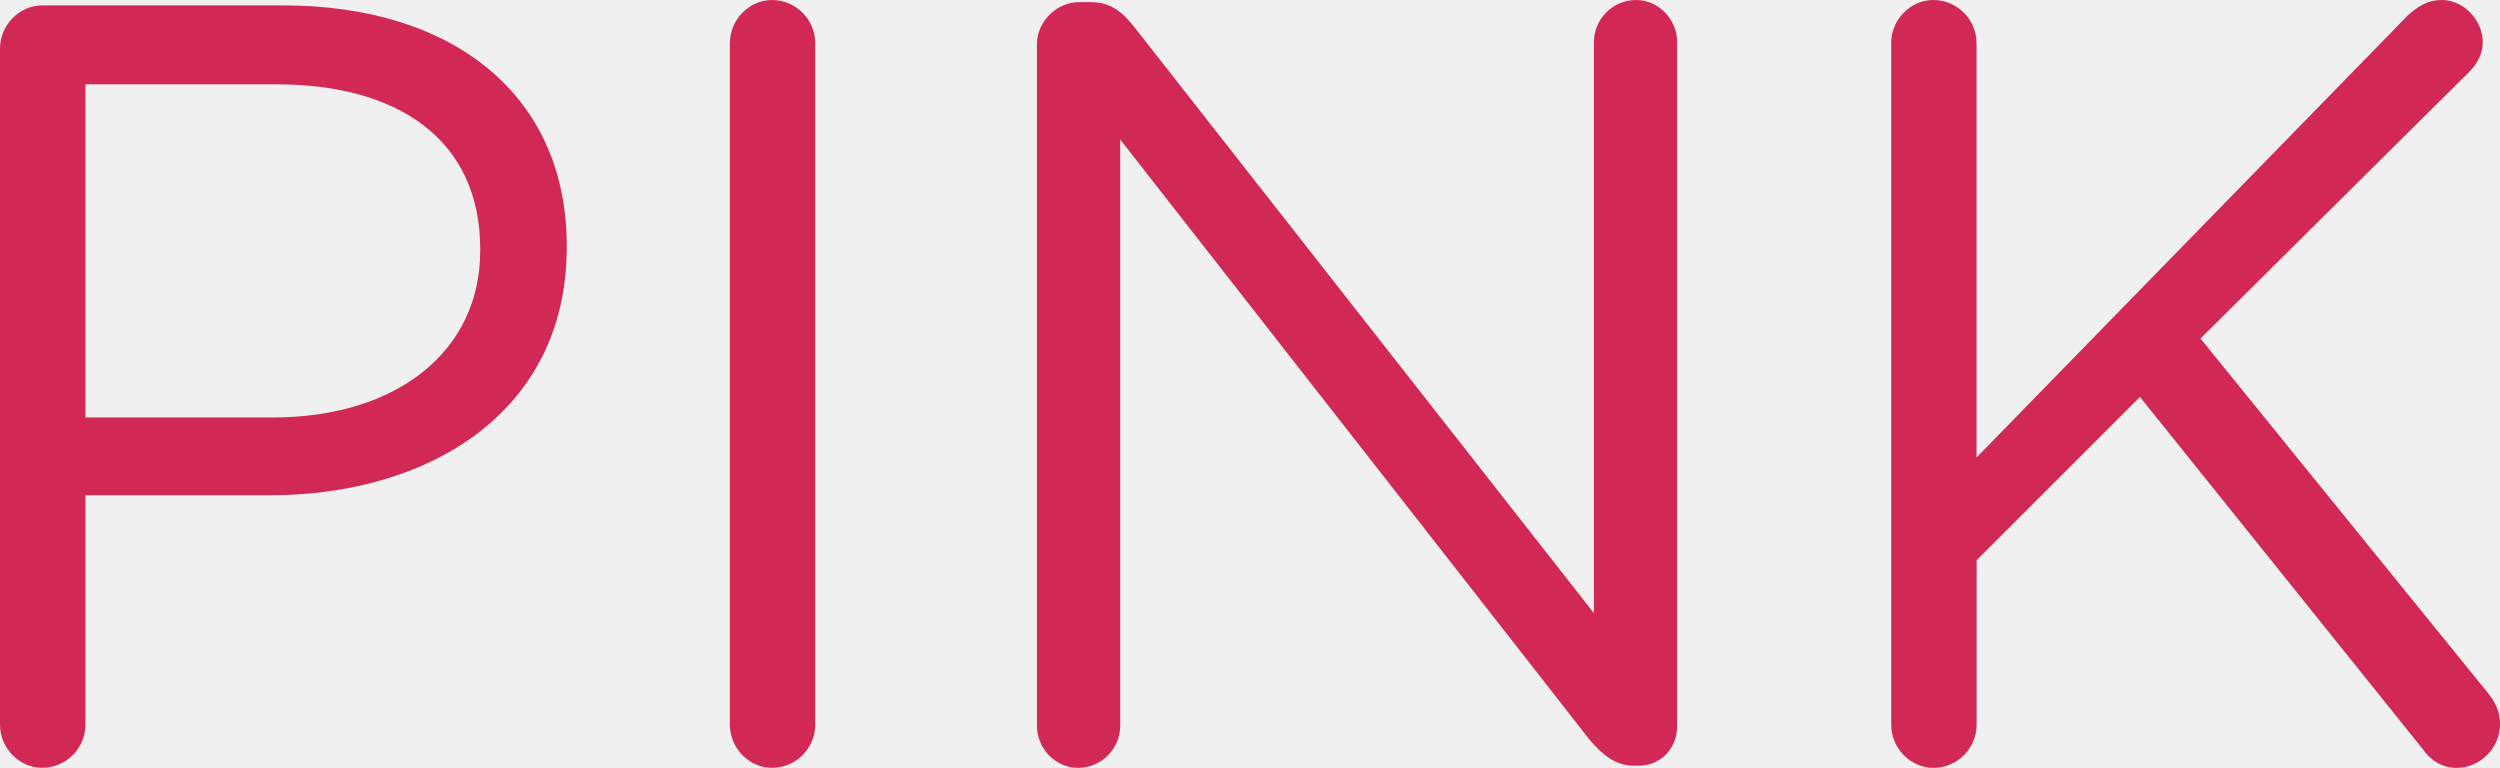
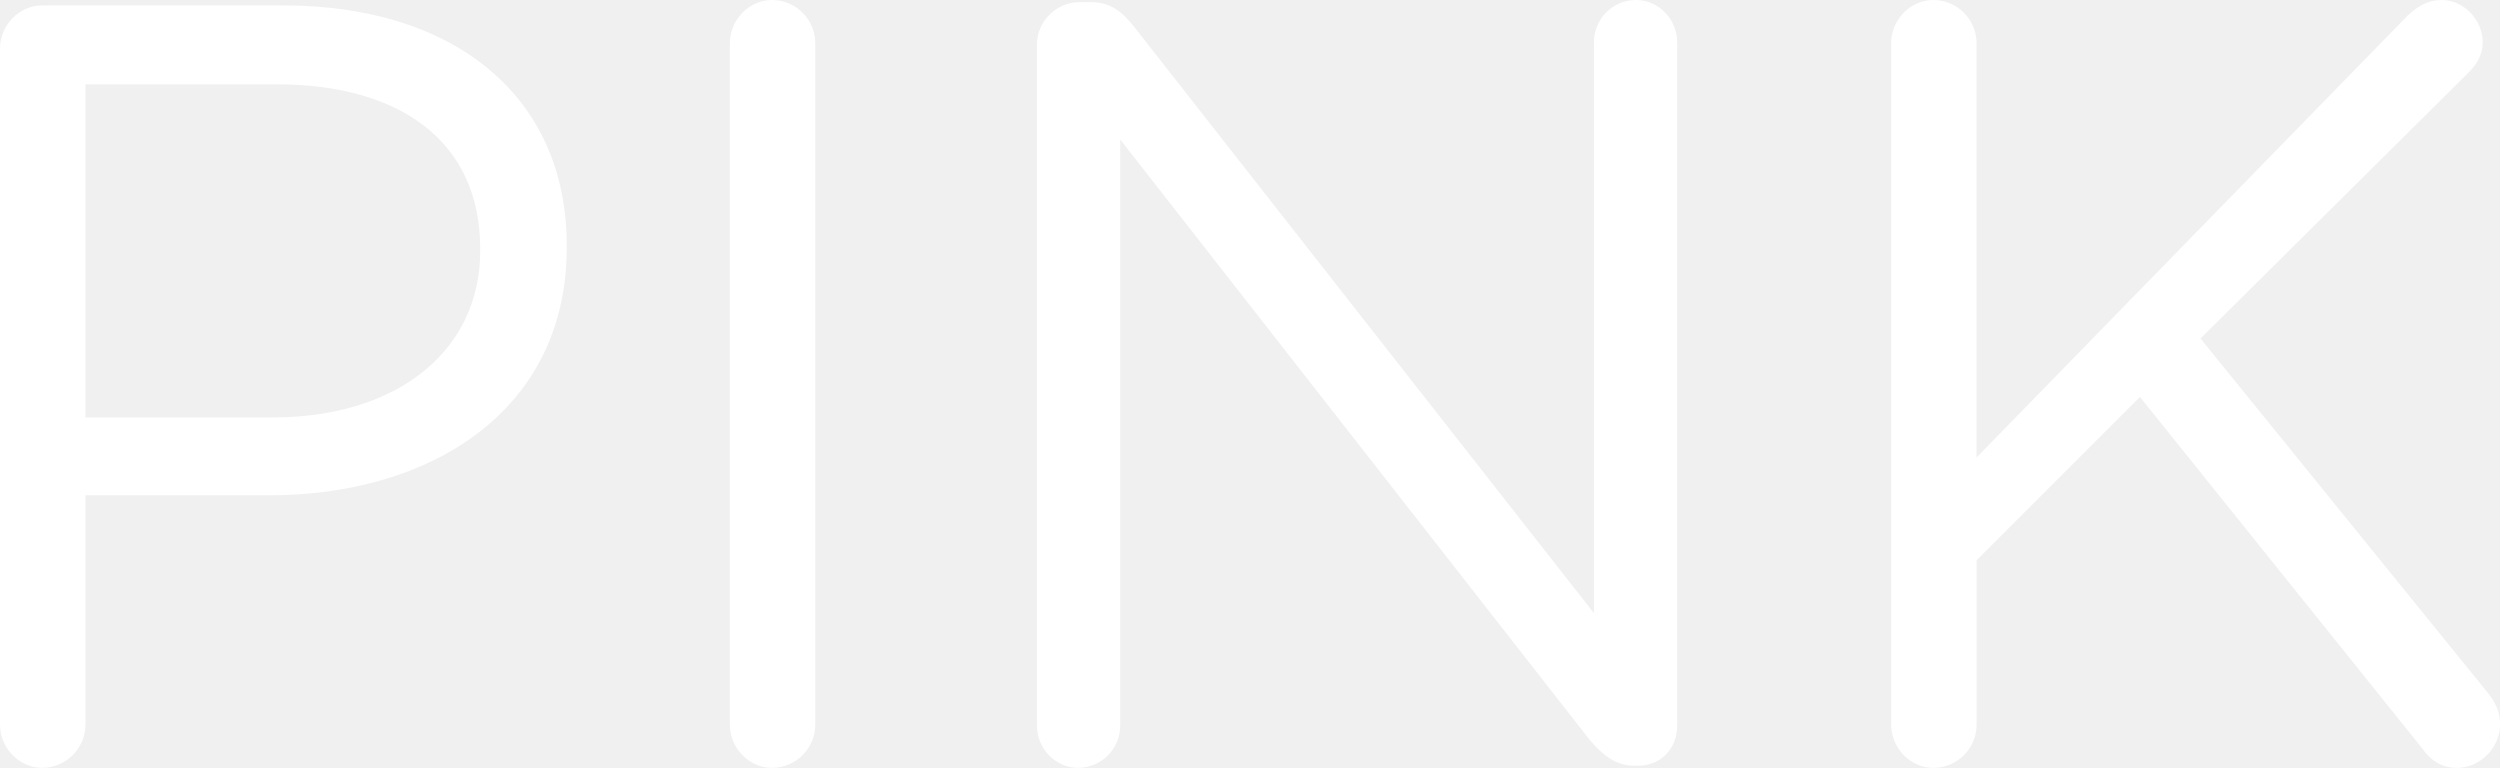
<svg xmlns="http://www.w3.org/2000/svg" version="1.0" id="Layer_1" x="0px" y="0px" width="74.426px" height="22.859px" viewBox="0 0 74.426 22.859" enable-background="new 0 0 74.426 22.859" xml:space="preserve">
  <g>
-     <path fill="#d22856" d="M0,1.449c0-0.708,0.58-1.288,1.256-1.288h7.18c5.087,0,8.436,2.704,8.436,7.147v0.064 c0,4.861-4.057,7.373-8.854,7.373H2.544v6.825c0,0.708-0.58,1.288-1.288,1.288C0.58,22.859,0,22.279,0,21.571V1.449z M8.114,12.428 c3.734,0,6.182-1.996,6.182-4.958V7.405c0-3.22-2.415-4.894-6.054-4.894H2.544v9.917H8.114z" />
-     <path fill="#d22856" d="M21.729,1.288C21.729,0.58,22.308,0,22.983,0c0.709,0,1.288,0.58,1.288,1.288v20.283 c0,0.708-0.579,1.288-1.288,1.288c-0.676,0-1.255-0.58-1.255-1.288V1.288z" />
-     <path fill="#d22856" d="M30.87,1.32c0-0.676,0.579-1.256,1.256-1.256h0.354c0.58,0,0.934,0.29,1.288,0.74l13.684,17.45V1.256 C47.451,0.58,47.998,0,48.707,0c0.676,0,1.223,0.58,1.223,1.256v20.348c0,0.676-0.482,1.191-1.158,1.191h-0.129 c-0.548,0-0.934-0.322-1.32-0.772L33.349,4.153v17.45c0,0.676-0.547,1.256-1.255,1.256c-0.677,0-1.224-0.58-1.224-1.256V1.32z" />
-     <path fill="#d22856" d="M56.3,1.288C56.3,0.58,56.879,0,57.556,0c0.708,0,1.287,0.58,1.287,1.288v12.331L71.689,0.451 C71.979,0.193,72.269,0,72.688,0c0.676,0,1.224,0.612,1.224,1.256c0,0.354-0.161,0.644-0.419,0.901l-7.984,7.92l8.564,10.561 c0.225,0.29,0.354,0.547,0.354,0.934c0,0.676-0.579,1.288-1.287,1.288c-0.483,0-0.806-0.258-1.03-0.58l-8.403-10.463l-4.862,4.861 v4.894c0,0.708-0.579,1.288-1.287,1.288c-0.677,0-1.256-0.58-1.256-1.288V1.288z" />
+     <path fill="#ffffff" d="M0,1.449c0-0.708,0.58-1.288,1.256-1.288h7.18c5.087,0,8.436,2.704,8.436,7.147v0.064 c0,4.861-4.057,7.373-8.854,7.373H2.544v6.825c0,0.708-0.58,1.288-1.288,1.288C0.58,22.859,0,22.279,0,21.571V1.449z M8.114,12.428 c3.734,0,6.182-1.996,6.182-4.958V7.405c0-3.22-2.415-4.894-6.054-4.894H2.544v9.917H8.114z" />
+     <path fill="#ffffff" d="M21.729,1.288C21.729,0.58,22.308,0,22.983,0c0.709,0,1.288,0.58,1.288,1.288v20.283 c0,0.708-0.579,1.288-1.288,1.288c-0.676,0-1.255-0.58-1.255-1.288V1.288z" />
+     <path fill="#ffffff" d="M30.87,1.32c0-0.676,0.579-1.256,1.256-1.256h0.354c0.58,0,0.934,0.29,1.288,0.74l13.684,17.45V1.256 C47.451,0.58,47.998,0,48.707,0c0.676,0,1.223,0.58,1.223,1.256v20.348c0,0.676-0.482,1.191-1.158,1.191h-0.129 c-0.548,0-0.934-0.322-1.32-0.772L33.349,4.153v17.45c0,0.676-0.547,1.256-1.255,1.256c-0.677,0-1.224-0.58-1.224-1.256V1.32z" />
+     <path fill="#ffffff" d="M56.3,1.288C56.3,0.58,56.879,0,57.556,0c0.708,0,1.287,0.58,1.287,1.288v12.331L71.689,0.451 C71.979,0.193,72.269,0,72.688,0c0.676,0,1.224,0.612,1.224,1.256c0,0.354-0.161,0.644-0.419,0.901l-7.984,7.92l8.564,10.561 c0.225,0.29,0.354,0.547,0.354,0.934c0,0.676-0.579,1.288-1.287,1.288c-0.483,0-0.806-0.258-1.03-0.58l-8.403-10.463l-4.862,4.861 v4.894c0,0.708-0.579,1.288-1.287,1.288c-0.677,0-1.256-0.58-1.256-1.288V1.288z" />
  </g>
</svg>
